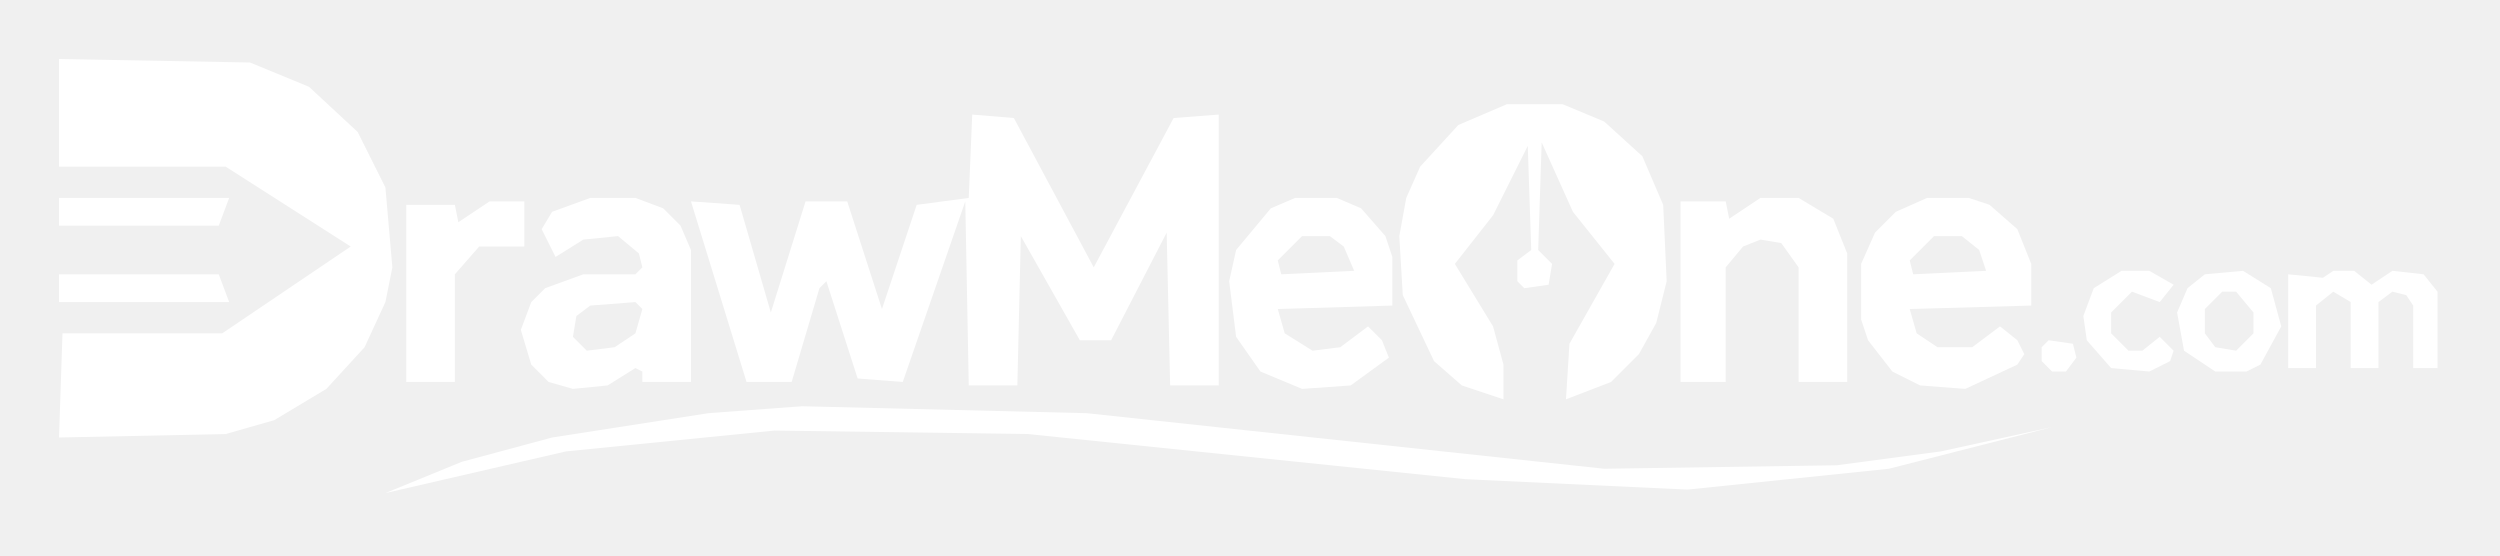
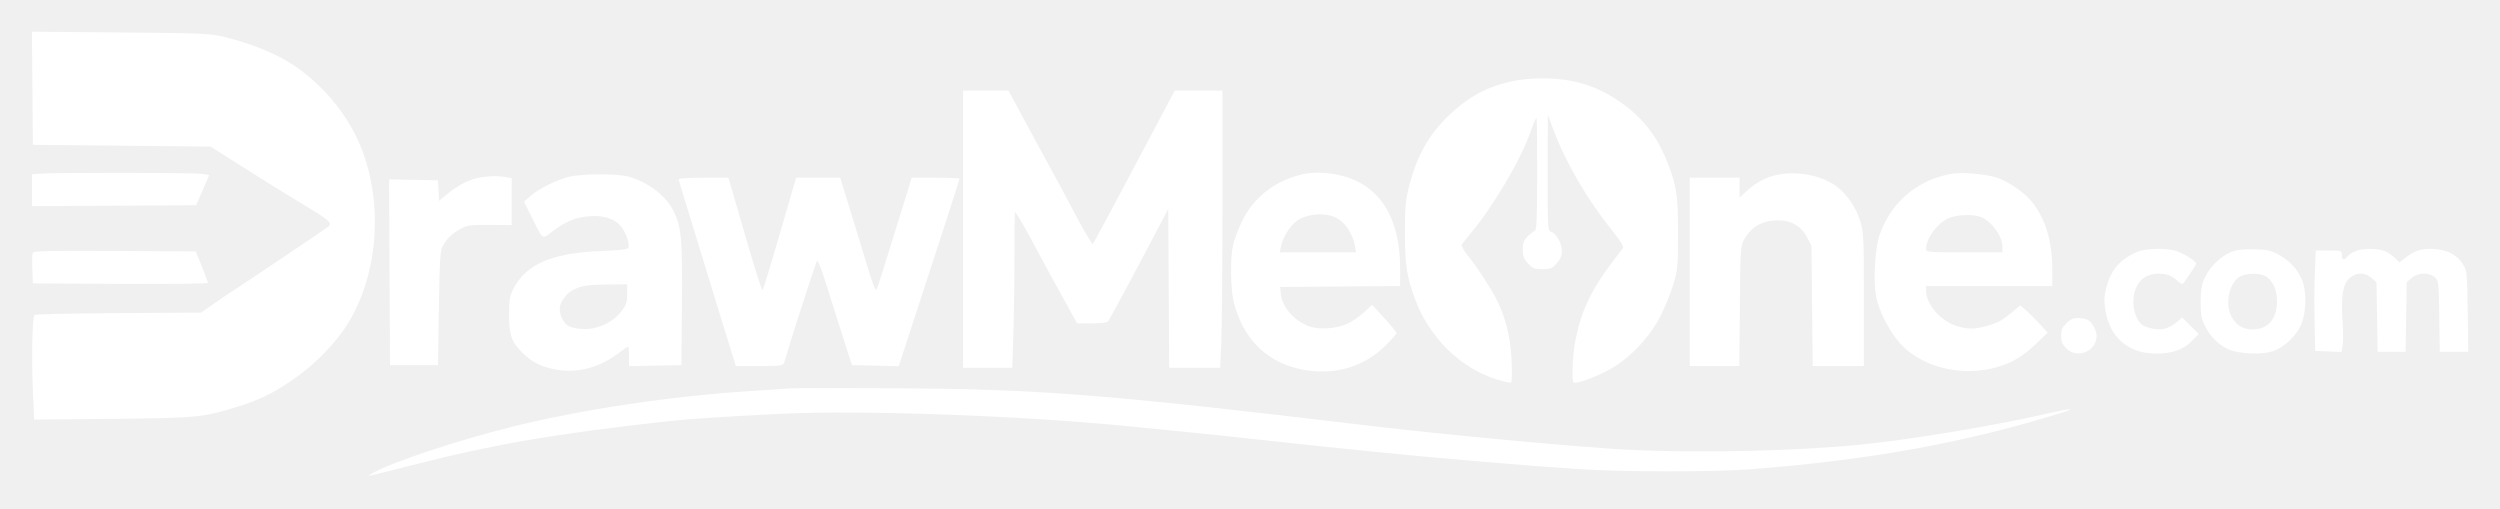
- <svg xmlns="http://www.w3.org/2000/svg" viewBox="0 0 720 160" role="img">
-   <path fill="#fff" fill-rule="evenodd" d="M111,142 163,130 223,124 296,125 422,138 486,141 544,135 591,123 559,130 529,134 462,135 313,119 231,117 204,119 159,126 133,133ZM590,98 588,100 588,104 591,107 595,107 598,103 597,99ZM185,89 183,96 177,100 169,101 165,97 166,91 170,88 183,87ZM640,84 644,84 649,90 649,96 644,101 638,100 635,96 635,89ZM17,79 17,87 66,87 63,79ZM659,79 659,106 667,106 667,88 672,84 677,87 677,106 685,106 685,87 689,84 693,85 695,88 695,106 702,106 702,84 698,79 689,78 683,82 678,78 672,78 669,80ZM635,79 630,83 627,90 629,101 638,107 647,107 651,105 657,94 654,83 646,78ZM611,78 603,83 600,91 601,98 608,106 619,107 625,104 626,101 622,97 617,101 613,101 608,96 608,90 614,84 622,87 626,82 619,78ZM550,75 557,68 565,68 570,72 572,78 551,79ZM368,75 375,68 383,68 387,71 390,78 369,79ZM151,58 141,58 132,64 131,59 117,59 117,110 131,110 131,79 138,71 151,71ZM555,57 546,61 540,67 536,76 536,92 538,98 545,107 553,111 566,112 581,105 583,102 581,98 576,94 568,100 558,100 552,96 550,89 585,88 585,76 581,66 573,59 567,57ZM484,58 484,110 497,110 497,77 502,71 507,69 513,70 518,77 518,110 532,110 532,73 528,63 518,57 507,57 498,63 497,58ZM373,57 366,60 356,72 354,81 356,97 363,107 375,112 389,111 400,103 398,98 394,94 386,100 378,101 370,96 368,89 401,88 401,74 399,68 392,60 385,57ZM159,61 156,66 160,74 168,69 178,68 184,73 185,77 183,79 168,79 157,83 153,87 150,95 153,105 158,110 165,112 175,111 183,106 185,107 185,110 199,110 199,72 196,65 191,60 183,57 170,57ZM17,65 63,65 66,57 17,57ZM199,58 215,110 228,110 236,83 238,81 247,109 260,110 278,58 279,111 293,111 294,68 311,98 320,98 336,67 337,111 351,111 351,33 338,34 315,77 292,34 280,33 279,57 264,59 254,89 244,58 232,58 222,90 213,59ZM434,30 420,36 409,48 405,57 403,68 404,85 413,104 421,111 433,115 433,105 430,94 419,76 430,62 440,42 441,72 437,75 437,81 439,83 446,82 447,76 443,72 444,41 453,61 465,76 452,99 451,115 464,110 472,102 477,93 480,81 479,59 473,45 462,35 450,30ZM17,17 17,48 65,48 101,71 64,96 18,96 17,126 65,125 79,121 94,112 105,100 111,87 113,77 111,54 103,38 89,25 72,18Z" />
+ <svg xmlns="http://www.w3.org/2000/svg" viewBox="68 381 1407 286" role="img">
+   <g transform="translate(0 1024) scale(1 -1)">
+     <path fill="#fff" fill-rule="evenodd" d="M86.24 593.32 L86.5 561.5 136.5 561 L186.5 560.5 196.5 554.2 C202 550.74 210.32 545.46 215 542.48 C219.68 539.5 229.84 533.24 237.59 528.58 C253.34 519.09 255.08 517.62 252.91 515.55 C251.86 514.55 208.42 485.36 194.79 476.5 C193.95 475.95 190.54 473.6 187.23 471.28 L181.2 467.06 134.68 466.78 C109.1 466.63 87.83 466.17 87.43 465.76 C86.21 464.55 85.69 441.44 86.48 423.59 L87.22 406.85 131.36 407.28 C179.36 407.74 182.72 408.08 202.66 414.43 C214.9 418.33 220.51 421.08 232.18 428.88 C244.84 437.35 257.26 450.04 264.27 461.69 C282.43 491.85 283.93 535.53 267.9 567.31 C259.64 583.7 245.92 598.59 230.2 608.22 C221.48 613.56 207.47 619.02 194.38 622.17 C186.07 624.17 182.3 624.33 135.74 624.73 L85.97 625.15 86.24 593.32 Z M920 597.48 C906.59 594.74 896.53 589.75 886.39 580.78 C873.45 569.35 866 557.03 861.33 539.3 C859.04 530.65 858.73 527.5 858.7 512.5 C858.65 494.16 859.72 487.11 864.5 474.38 C872.56 452.91 889.83 435.96 910.22 429.49 C914.22 428.23 917.9 427.44 918.39 427.74 C918.89 428.05 919.04 433.64 918.71 440.4 C918.1 453.24 915.34 464.4 910.33 474.33 C906.84 481.22 899.42 492.62 894.35 498.84 C891.93 501.81 890.3 504.7 890.68 505.34 C891.06 505.98 893.1 508.57 895.22 511.1 C908.72 527.25 923.71 552.67 929.55 569.28 C931.05 573.55 932.49 576.85 932.74 576.59 C933 576.34 933.18 562.04 933.15 544.83 C933.1 520.27 932.81 513.44 931.8 513.1 C931.1 512.87 929.28 511.43 927.76 509.91 C925.55 507.71 925 506.24 925 502.59 C925 498.97 925.6 497.36 927.92 494.77 C930.5 491.88 931.43 491.5 936 491.5 C940.57 491.5 941.5 491.88 944.08 494.77 C946.2 497.14 947 499.05 947 501.77 C946.99 506.15 944.01 511.55 941.07 512.48 C939.03 513.12 939 513.63 939.05 545.82 L939.1 578.5 942.06 570.5 C949 551.79 961.3 530.65 975.47 513.07 C980.05 507.37 981.97 504.23 981.38 503.4 C980.9 502.73 977.99 498.87 974.93 494.84 C963.39 479.63 957.65 467.29 954.57 451.05 C953.03 442.92 952.44 428.9 953.59 427.75 C954.61 426.72 964.22 430.05 972.5 434.3 C984.01 440.22 995.9 452.32 1002.23 464.58 C1004.8 469.56 1008.13 477.65 1009.63 482.56 C1012.22 491.02 1012.37 492.58 1012.39 511.5 C1012.41 533.38 1011.58 538.73 1006.02 552.61 C1000.21 567.12 991.5 577.88 978.64 586.43 C965.31 595.3 952.11 599.07 935 598.9 C930.33 598.85 923.58 598.21 920 597.48 Z M610 514 L610 436 623.86 436 L637.73 436 638.36 456.75 C638.72 468.16 638.97 487.78 638.93 500.35 C638.89 512.92 639.04 523.37 639.25 523.58 C639.66 523.99 645.91 513.18 652.29 501 C654.46 496.88 660.28 486.19 665.23 477.25 L674.23 461 682.49 461 C687.91 461 691.1 461.43 691.75 462.25 C692.59 463.3 714.45 504.18 722.91 520.5 L725.5 525.5 725.76 480.75 L726.02 436 740.35 436 L754.69 436 755.34 450.25 C755.7 458.09 755.99 493.19 756 528.25 L756 592 742.58 592 L729.15 592 724.24 582.75 C721.54 577.66 711.33 558.42 701.56 540 C691.79 521.58 683.47 506.16 683.08 505.73 C682.69 505.31 678.8 511.74 674.43 520.02 C670.07 528.29 664.21 539.21 661.42 544.28 C658.62 549.35 651.66 562.16 645.96 572.75 L635.58 592 622.79 592 L610 592 610 514 Z M90.75 545.26 L86 544.89 86 535.94 L86 526.98 132.2 527.24 L178.39 527.5 182.07 536 L185.74 544.5 181.12 545.16 C176.36 545.85 99.22 545.93 90.75 545.26 Z M799 544.41 C784.47 540.55 772.98 531.14 766.77 518 C764.82 513.88 762.65 508.02 761.95 505 C760.24 497.61 760.53 479.96 762.48 472.5 C767.49 453.28 779.61 440.5 797.16 435.89 C816.09 430.92 834.33 435.39 847.49 448.24 C851.07 451.73 853.98 455.02 853.97 455.54 C853.95 456.07 850.85 459.87 847.08 463.98 L840.23 471.46 835.54 467.14 C832.96 464.77 828.77 461.9 826.24 460.78 C819.61 457.85 810.15 457.29 804.4 459.49 C795.91 462.73 789.37 470.56 788.76 478.19 L788.5 481.5 822.25 481.76 L856 482.03 856 492.07 C856 521.32 843.8 539.76 821.28 544.53 C812.81 546.32 806.08 546.29 799 544.41 Z M820 520.46 C825 517.92 829.24 511.59 830.53 504.72 L831.22 501 809.72 501 L788.21 501 789.14 505.11 C790.35 510.51 795.28 517.57 799.3 519.68 C805.59 522.98 814.36 523.31 820 520.46 Z M1070.44 545.01 C1063.35 543.97 1056.91 540.88 1051.57 535.96 L1047 531.75 1047 537.37 L1047 543 1033 543 L1019 543 1019 490 L1019 437 1032.95 437 L1046.9 437 1047.2 470.75 C1047.5 504.22 1047.52 504.53 1049.88 508.66 C1053.84 515.56 1060.18 519 1068.94 519 C1076.09 519 1081.9 515.57 1084.97 509.53 L1087.5 504.56 1087.84 470.78 L1088.18 437 1102.59 437 L1117 437 1117 474.39 C1117 509.04 1116.85 512.27 1114.99 518.3 C1112.48 526.44 1107.74 533.43 1101.57 538.12 C1094.13 543.78 1081.34 546.61 1070.44 545.01 Z M1167.5 545.36 C1147.8 542.37 1132.45 529.66 1125.88 510.89 C1123.15 503.11 1122.15 484.43 1123.98 475.6 C1125.77 466.97 1132.38 454.67 1138.52 448.52 C1150.33 436.71 1169.86 431.57 1188.16 435.45 C1198.2 437.57 1205.49 441.5 1213.39 449.04 L1220.46 455.78 1215.98 460.64 C1213.52 463.31 1210.05 466.77 1208.28 468.33 L1205.05 471.16 1200.28 467.2 C1194.46 462.38 1192.06 461.1 1185.55 459.37 C1179.04 457.63 1175.51 457.66 1169.39 459.48 C1160.37 462.15 1152.08 471.59 1152.02 479.25 L1152 482 1187.5 482 L1223 482 1223 491.84 C1223 507.36 1219.05 520.2 1211.38 529.67 C1207.01 535.06 1197.37 541.46 1190.74 543.38 C1185.08 545.01 1172.36 546.1 1167.5 545.36 Z M1182.68 520.94 C1188.76 518.64 1195 510.08 1195 504.04 L1195 501 1173.5 501 C1152.55 501 1152 501.05 1152 503.03 C1152 508.77 1158.21 517.28 1164.46 520.12 C1168.99 522.18 1178.29 522.6 1182.68 520.94 Z M388 543.42 C380.61 541.47 371.27 536.82 366.66 532.79 L362.89 529.5 367.38 520.5 C373.79 507.65 372.98 508.23 378.52 512.46 C385.5 517.79 390.53 520.09 397.33 521.05 C405.69 522.23 412.57 520.63 416.64 516.56 C419.75 513.45 422.61 506.03 421.65 503.54 C421.31 502.65 417 502.13 406.84 501.75 C378.61 500.71 363.76 494.3 356.78 480.13 C354.86 476.24 354.5 473.9 354.51 465.5 C354.52 454.09 355.97 450.24 362.67 443.84 C367.87 438.86 373.19 436.33 381.41 434.92 C393.31 432.88 405.66 436.23 416.26 444.35 C418.88 446.36 421.24 448 421.51 448 C421.78 448 422 445.51 422 442.47 L422 436.95 436.75 437.22 L451.5 437.5 451.79 471.5 C452.09 508.06 451.52 514.91 447.42 523.57 C443.12 532.66 432.86 540.61 421.5 543.64 C414.86 545.41 395.07 545.28 388 543.42 Z M421 477.58 C421 473.01 420.49 471.47 417.75 467.83 C413.22 461.79 405.03 457.8 397.19 457.8 C393.78 457.8 390.01 458.46 388.25 459.37 C385.23 460.93 383 465.21 383 469.4 C383.01 472.67 386.58 477.73 390.21 479.62 C395.24 482.24 398.57 482.79 410.25 482.9 L421 483 421 477.58 Z M337.34 542.96 C331.76 541.85 325.49 538.61 319.8 533.87 L315.1 529.97 314.8 535.73 L314.5 541.5 300.74 541.78 L286.98 542.06 287.24 489.78 L287.5 437.5 301 437.5 L314.5 437.5 315 469.5 C315.43 496.86 315.74 501.94 317.17 504.5 C319.6 508.88 322.53 511.71 327.29 514.25 C331.03 516.25 332.86 516.49 343.75 516.42 L356 516.33 356 529.54 L356 542.74 352.25 543.36 C347.52 544.14 342.66 544.01 337.34 542.96 Z M450 542.13 C450 541.66 451.54 536.37 453.43 530.38 C455.32 524.4 459.85 509.6 463.51 497.5 C467.17 485.4 472.41 468.3 475.15 459.5 C477.9 450.7 480.6 442.04 481.15 440.25 L482.16 437 495.46 437 C507.28 437 508.82 437.2 509.27 438.75 C512.41 449.79 527.21 495.61 527.83 496.23 C528.28 496.68 530.57 490.85 532.91 483.27 C535.25 475.7 539.5 462.3 542.34 453.5 L547.5 437.5 560.66 437.22 L573.82 436.94 577.35 447.72 C592.35 493.49 608 541.79 608 542.34 C608 542.7 601.94 543 594.54 543 L581.09 543 577.98 532.75 C576.28 527.11 573.37 517.77 571.52 512 C569.67 506.23 566.73 496.77 564.99 491 C563.25 485.23 561.5 480.16 561.1 479.74 C560.7 479.32 558.65 484.72 556.55 491.74 C554.45 498.76 551.27 509.23 549.47 515 C547.68 520.77 545.01 529.44 543.55 534.25 L540.88 543 528.48 543 L516.08 543 514.1 536.25 C513.01 532.54 508.91 518.48 505 505 C501.08 491.52 497.57 480.19 497.19 479.8 C496.81 479.42 493.21 490.45 489.2 504.3 C485.18 518.16 481 532.54 479.92 536.25 L477.94 543 463.97 543 C456.29 543 450 542.61 450 542.13 Z M1270.31 501.06 C1260.82 496.74 1255.98 490.98 1253.4 480.91 C1252.11 475.87 1252.04 473.68 1253 468 C1255.55 452.88 1266.07 444 1281.44 444 C1290.5 444 1296.81 446.2 1301.49 450.99 L1305.44 455.03 1300.8 459.67 L1296.16 464.31 1293.03 461.68 C1287.61 457.11 1282.21 456.47 1274.77 459.5 C1271.42 460.86 1268.67 466.9 1268.67 472.89 C1268.68 482.88 1274.05 488.99 1282.82 489 C1287.49 489 1290.21 487.92 1293.8 484.65 C1295.23 483.35 1296.37 482.94 1296.8 483.57 C1297.19 484.14 1298.96 486.68 1300.75 489.23 C1302.54 491.78 1304 494.23 1303.99 494.68 C1303.98 495.91 1297.57 500.03 1293.28 501.56 C1287.54 503.61 1275.35 503.34 1270.31 501.06 Z M1324.32 501.42 C1318.24 499.18 1311.66 492.94 1308.91 486.79 C1307.03 482.58 1306.54 479.76 1306.52 473 C1306.5 466.07 1306.93 463.62 1308.85 459.73 C1311.71 453.93 1315.86 449.64 1321.37 446.78 C1327.26 443.73 1341.27 443.07 1347.72 445.53 C1354.04 447.95 1360.3 453.96 1363.05 460.27 C1365.7 466.35 1366.23 476.99 1364.21 483.71 C1362.38 489.8 1357.3 495.85 1351.07 499.35 C1346.37 501.99 1344.47 502.44 1337.07 502.68 C1331.22 502.87 1327.17 502.47 1324.32 501.42 Z M1342.48 487.83 C1346.79 485.86 1349.49 480.35 1349.49 473.5 C1349.49 463.29 1344.23 457.4 1335.29 457.6 C1330.07 457.71 1326.24 460.2 1323.75 465.07 C1320.06 472.31 1322.71 484.15 1328.76 487.43 C1332.08 489.23 1338.96 489.43 1342.48 487.83 Z M1393.5 501.61 C1391.85 500.89 1389.88 499.56 1389.13 498.65 C1387.17 496.29 1386 496.61 1386 499.5 C1386 501.94 1385.82 502 1378.65 502 L1371.31 502 1370.78 489.25 C1370.49 482.24 1370.43 469.52 1370.64 461 L1371.03 445.5 1378.4 445.21 L1385.76 444.92 1386.43 448.46 C1386.79 450.41 1386.79 456.44 1386.41 461.86 C1385.45 475.78 1386.47 482.62 1390.02 486.17 C1393.68 489.84 1398.72 490 1402.69 486.59 L1405.5 484.18 1405.81 464.59 L1406.12 445 1414 445 L1421.88 445 1422.19 464.59 L1422.5 484.18 1425.31 486.59 C1428.81 489.6 1434.75 489.83 1438.14 487.09 C1440.46 485.21 1440.51 484.82 1440.81 465.09 L1441.12 445 1449.13 445 L1457.14 445 1456.82 467.75 C1456.51 489.47 1456.4 490.67 1454.2 494.2 C1451.12 499.15 1446.19 502.02 1439.62 502.7 C1432.03 503.48 1427.73 502.44 1422.69 498.6 L1418.34 495.27 1415.92 497.79 C1414.59 499.17 1412.05 500.91 1410.28 501.65 C1406.23 503.35 1397.43 503.33 1393.5 501.61 Z M86.43 500.67 C86.14 499.93 86.04 495.76 86.21 491.41 L86.5 483.5 135.75 483.24 C162.84 483.1 185 483.35 185 483.8 C185 484.25 183.47 488.41 181.59 493.06 L178.19 501.5 132.57 501.76 C95.04 501.97 86.85 501.78 86.43 500.67 Z M1230.92 461.08 C1228.63 458.78 1228 457.26 1228 454 C1228 450.74 1228.63 449.22 1230.92 446.92 C1237.11 440.74 1248 445.32 1248 454.1 C1248 456.95 1245.32 461.76 1243.06 462.97 C1242 463.54 1239.49 464 1237.49 464 C1234.8 464 1233.08 463.24 1230.92 461.08 Z M512.5 424.42 C510.3 424.21 500.62 423.55 491 422.95 C446.57 420.21 395.52 412.59 356.5 402.89 C325.09 395.08 288.32 382.83 277.4 376.55 C273.84 374.51 272.61 374.25 299 380.98 C346.34 393.05 380.14 398.87 444 405.94 C455.64 407.23 475.88 408.55 507.5 410.11 C553.25 412.35 643.9 409.07 704.5 402.97 C710 402.42 723.5 401.08 734.5 400 C745.5 398.92 764.4 396.93 776.5 395.58 C788.6 394.23 805.25 392.44 813.5 391.6 C821.75 390.76 835.25 389.38 843.5 388.54 C876.44 385.19 930.85 380.6 958 378.89 C982.14 377.36 1033.35 377.36 1053 378.87 C1120.78 384.11 1174.86 393.98 1229.82 411.16 C1236.66 413.3 1231.89 412.98 1221.88 410.62 C1195.99 404.53 1151.93 396.96 1122.5 393.55 C1084.77 389.19 1024.58 387.69 981.5 390.04 C953.77 391.56 879.55 398.5 838 403.47 C691.04 421.03 653.38 424.01 572.5 424.47 C541.7 424.65 514.7 424.62 512.5 424.42 Z" />
+   </g>
</svg>
